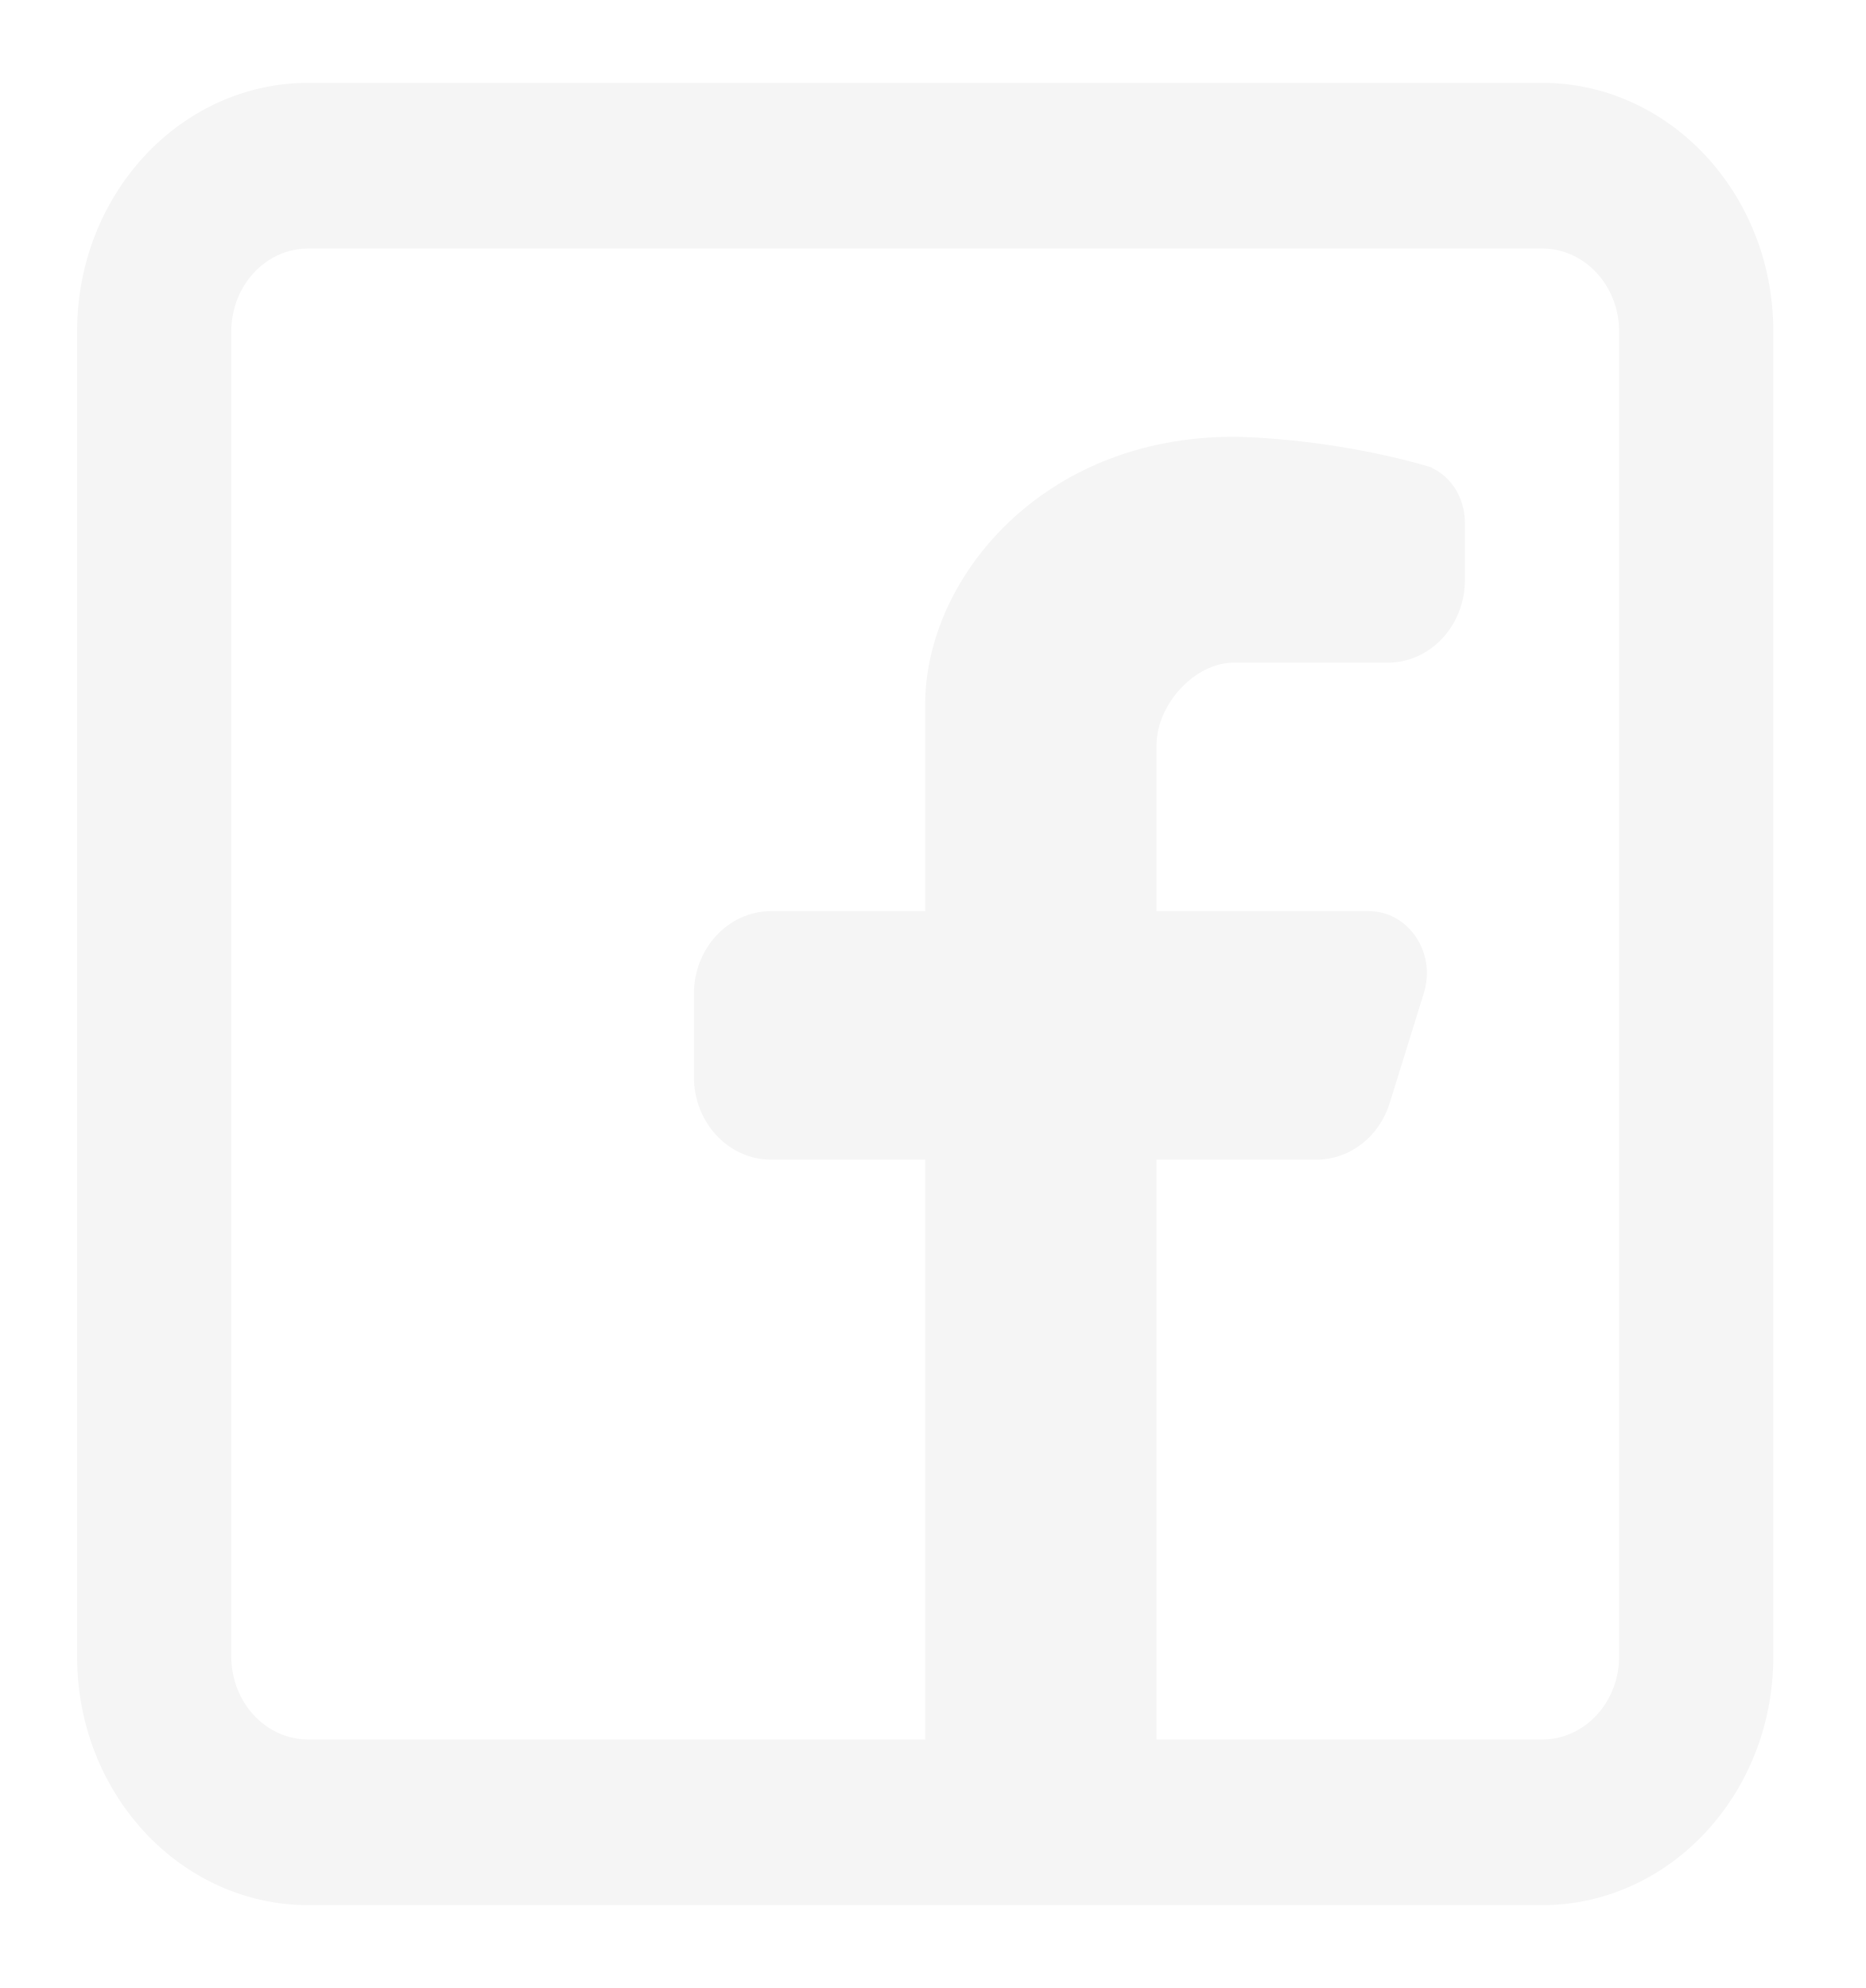
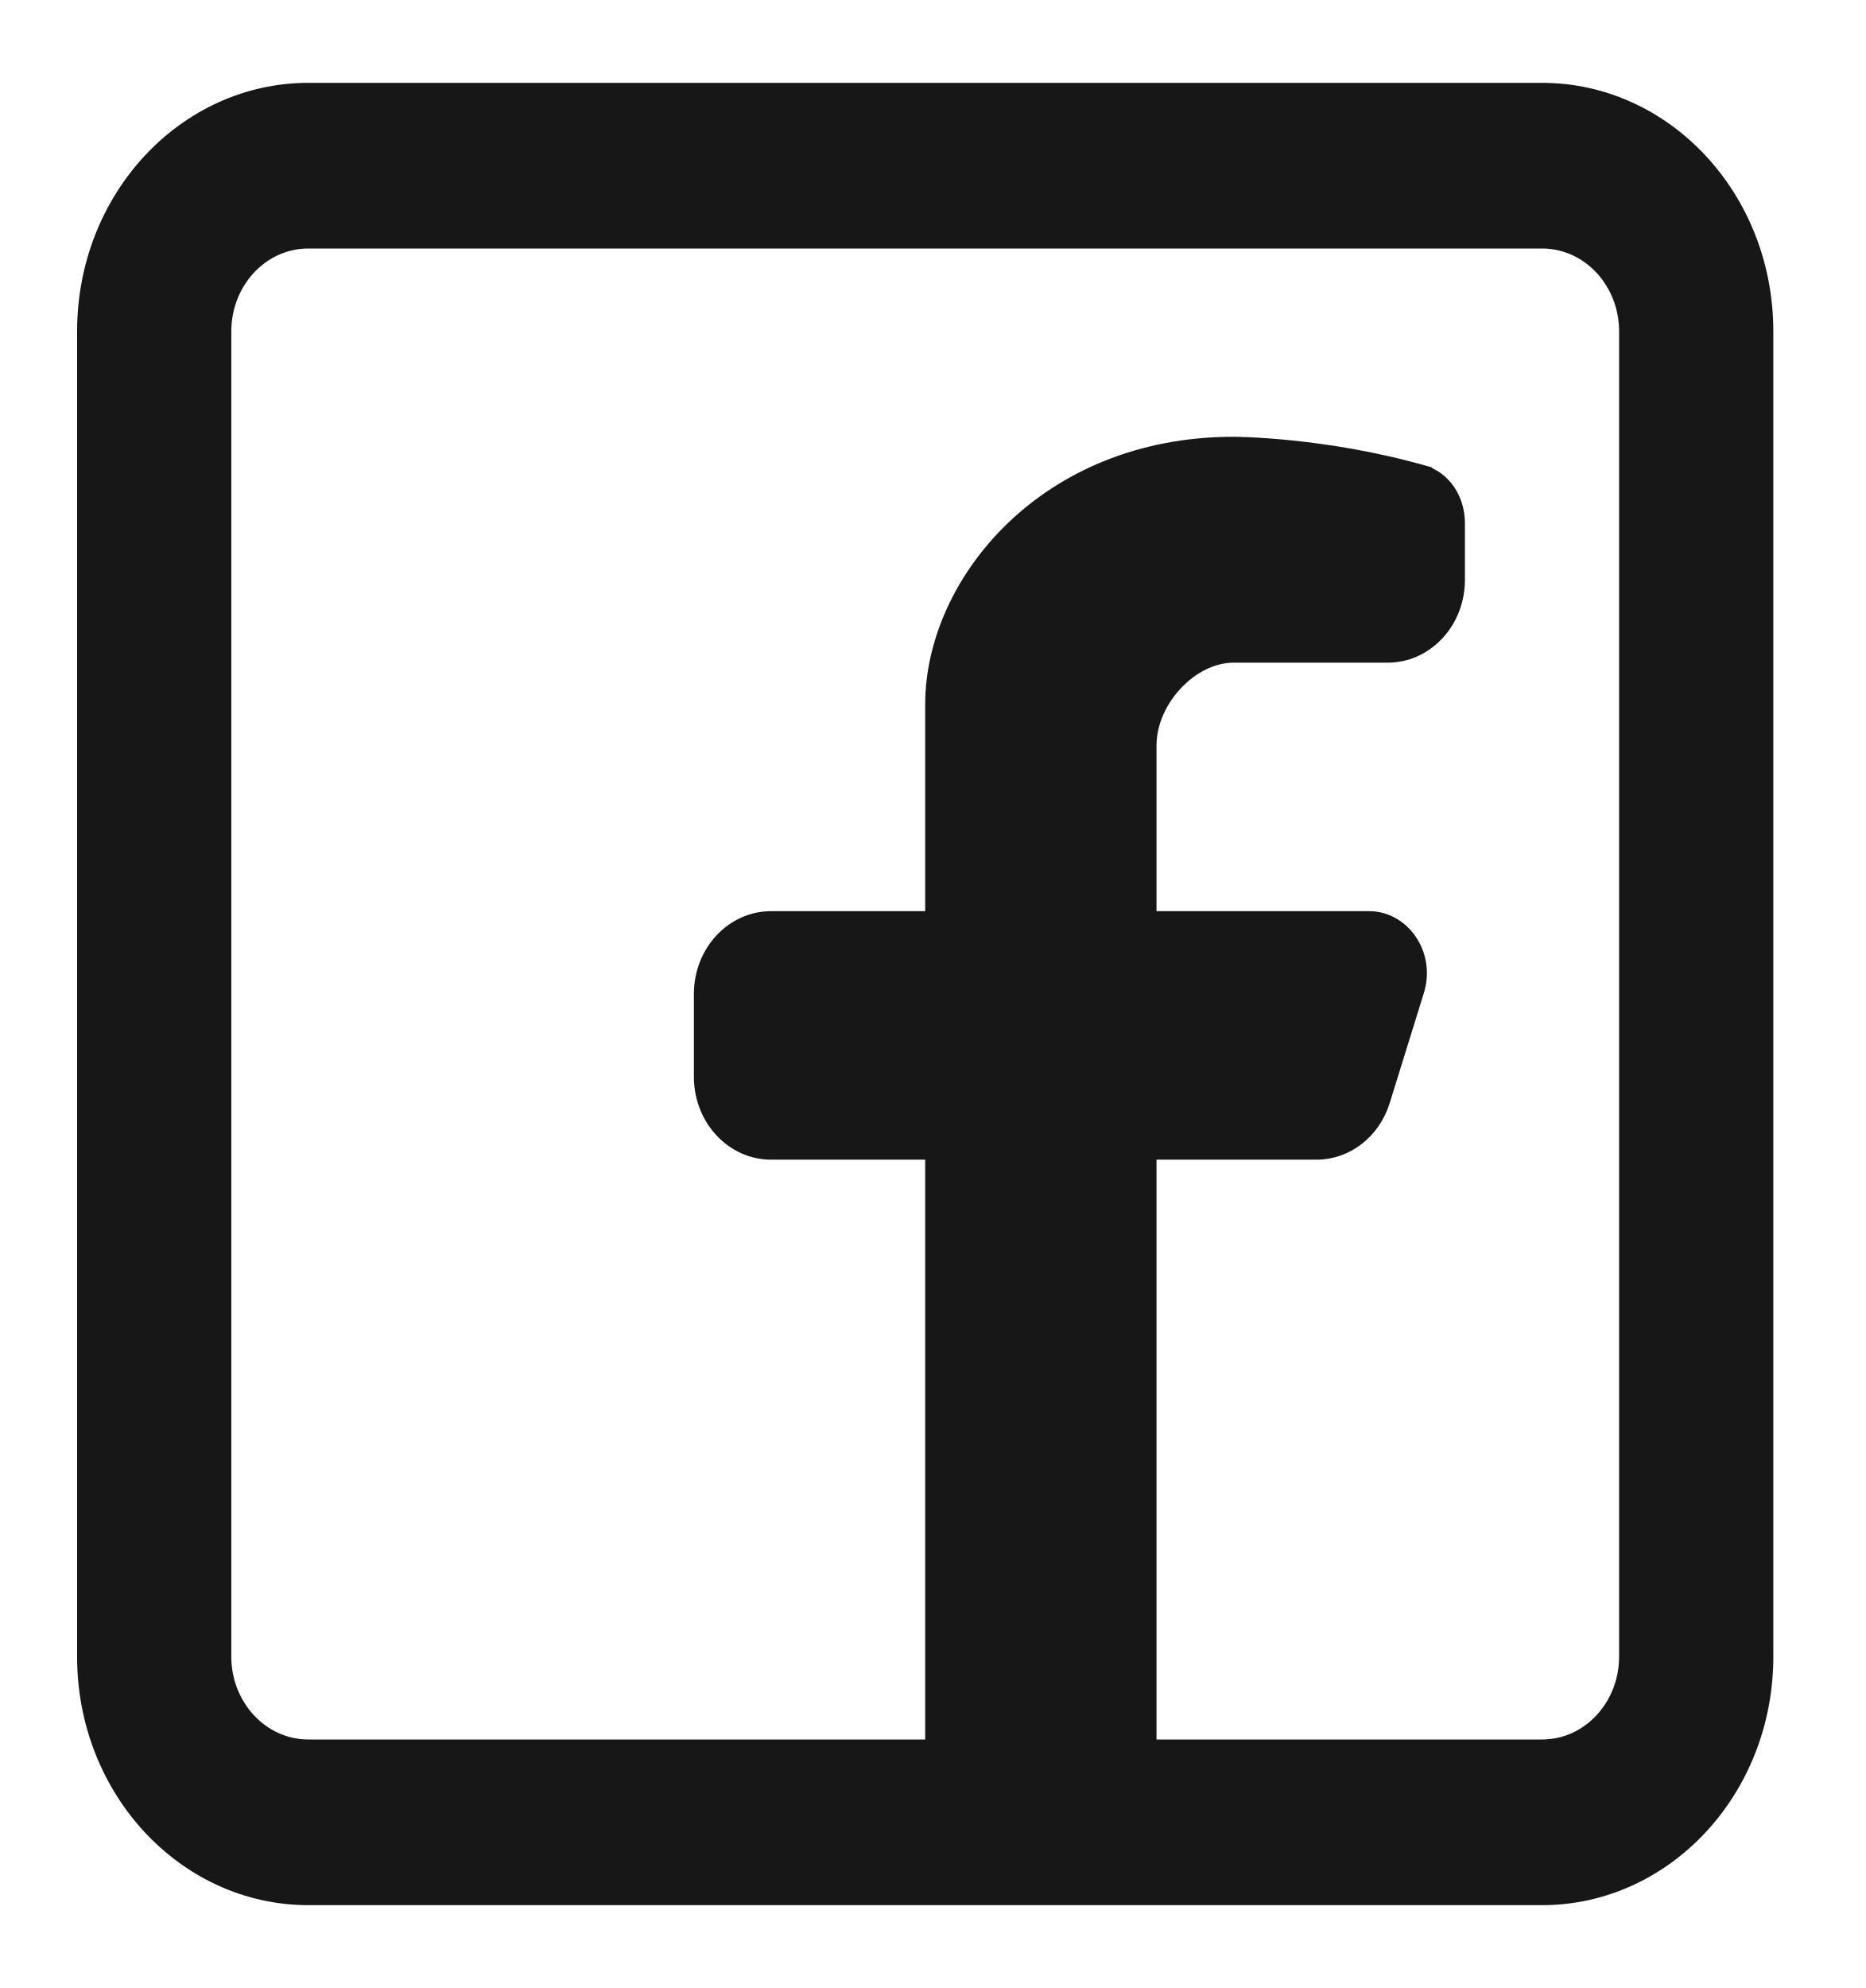
<svg xmlns="http://www.w3.org/2000/svg" width="122" height="130" viewBox="0 0 122 130" fill="none">
-   <path d="M75.14 113.75V114.25H75.64H100.853C103.948 114.25 106.396 111.567 106.396 108.333V21.667C106.396 18.433 103.948 15.75 100.853 15.75H20.171C17.076 15.75 14.628 18.433 14.628 21.667V108.333C14.628 111.567 17.076 114.25 20.171 114.25H60.512H61.012V113.75V75.833V75.333H60.512H50.427C47.951 75.333 45.884 73.166 45.884 70.416V64.999C45.884 62.25 47.951 60.083 50.427 60.083H60.512H61.012V59.583V46.041C61.012 38.208 68.337 29.062 80.683 29.062L80.683 29.062L80.686 29.062L80.697 29.062L80.746 29.062C80.789 29.063 80.853 29.064 80.939 29.065C81.109 29.069 81.362 29.076 81.686 29.091C82.335 29.12 83.269 29.177 84.41 29.294C86.692 29.526 89.79 29.99 93.059 30.917L93.194 30.441L93.059 30.917C94.383 31.292 95.311 32.635 95.311 34.2V37.916C95.311 40.666 93.244 42.833 90.768 42.833H80.683C79.246 42.833 77.862 43.598 76.85 44.685C75.836 45.774 75.14 47.245 75.14 48.75V59.583V60.083H75.64H89.54C91.736 60.083 93.382 62.425 92.65 64.782L90.416 71.981C90.416 71.981 90.416 71.981 90.416 71.981C89.788 74.003 88.041 75.333 86.11 75.333H75.64H75.14V75.833V113.75ZM100.853 5.917C108.899 5.917 115.481 12.934 115.481 21.667V108.333C115.481 117.066 108.899 124.083 100.853 124.083H20.171C12.125 124.083 5.543 117.066 5.543 108.333V21.667C5.543 12.934 12.125 5.917 20.171 5.917H100.853Z" fill="#F5F5F5" stroke="#F5F5F5" />
+   <path d="M75.14 113.75V114.25H75.64H100.854C103.948 114.25 106.396 111.567 106.396 108.333V21.667C106.396 18.433 103.948 15.75 100.854 15.75H20.171C17.076 15.75 14.628 18.433 14.628 21.667V108.333C14.628 111.567 17.077 114.25 20.171 114.25H60.512H61.012V113.75V75.833V75.333H60.512H50.427C47.951 75.333 45.884 73.166 45.884 70.416V64.999C45.884 62.25 47.951 60.083 50.427 60.083H60.512H61.012V59.583V46.041C61.012 38.208 68.337 29.062 80.683 29.062H80.683L80.686 29.062L80.698 29.062L80.746 29.062C80.789 29.063 80.854 29.064 80.939 29.065C81.109 29.069 81.362 29.076 81.686 29.091C82.335 29.12 83.269 29.177 84.41 29.294C86.692 29.526 89.79 29.99 93.059 30.917L93.195 30.436L93.059 30.917C94.383 31.292 95.311 32.635 95.311 34.2V37.916C95.311 40.666 93.244 42.833 90.768 42.833H80.683C79.246 42.833 77.862 43.598 76.85 44.685C75.836 45.774 75.14 47.245 75.14 48.75V59.583V60.083H75.64H89.54C91.736 60.083 93.382 62.425 92.65 64.782L90.416 71.981C90.416 71.981 90.416 71.981 90.416 71.981C89.788 74.003 88.042 75.333 86.11 75.333H75.64H75.14V75.833V113.75ZM100.854 5.917C108.9 5.917 115.482 12.934 115.482 21.667V108.333C115.482 117.066 108.9 124.083 100.854 124.083H20.171C12.125 124.083 5.543 117.066 5.543 108.333V21.667C5.543 12.934 12.125 5.917 20.171 5.917H100.854Z" fill="#171717" stroke="#171717" />
</svg>
